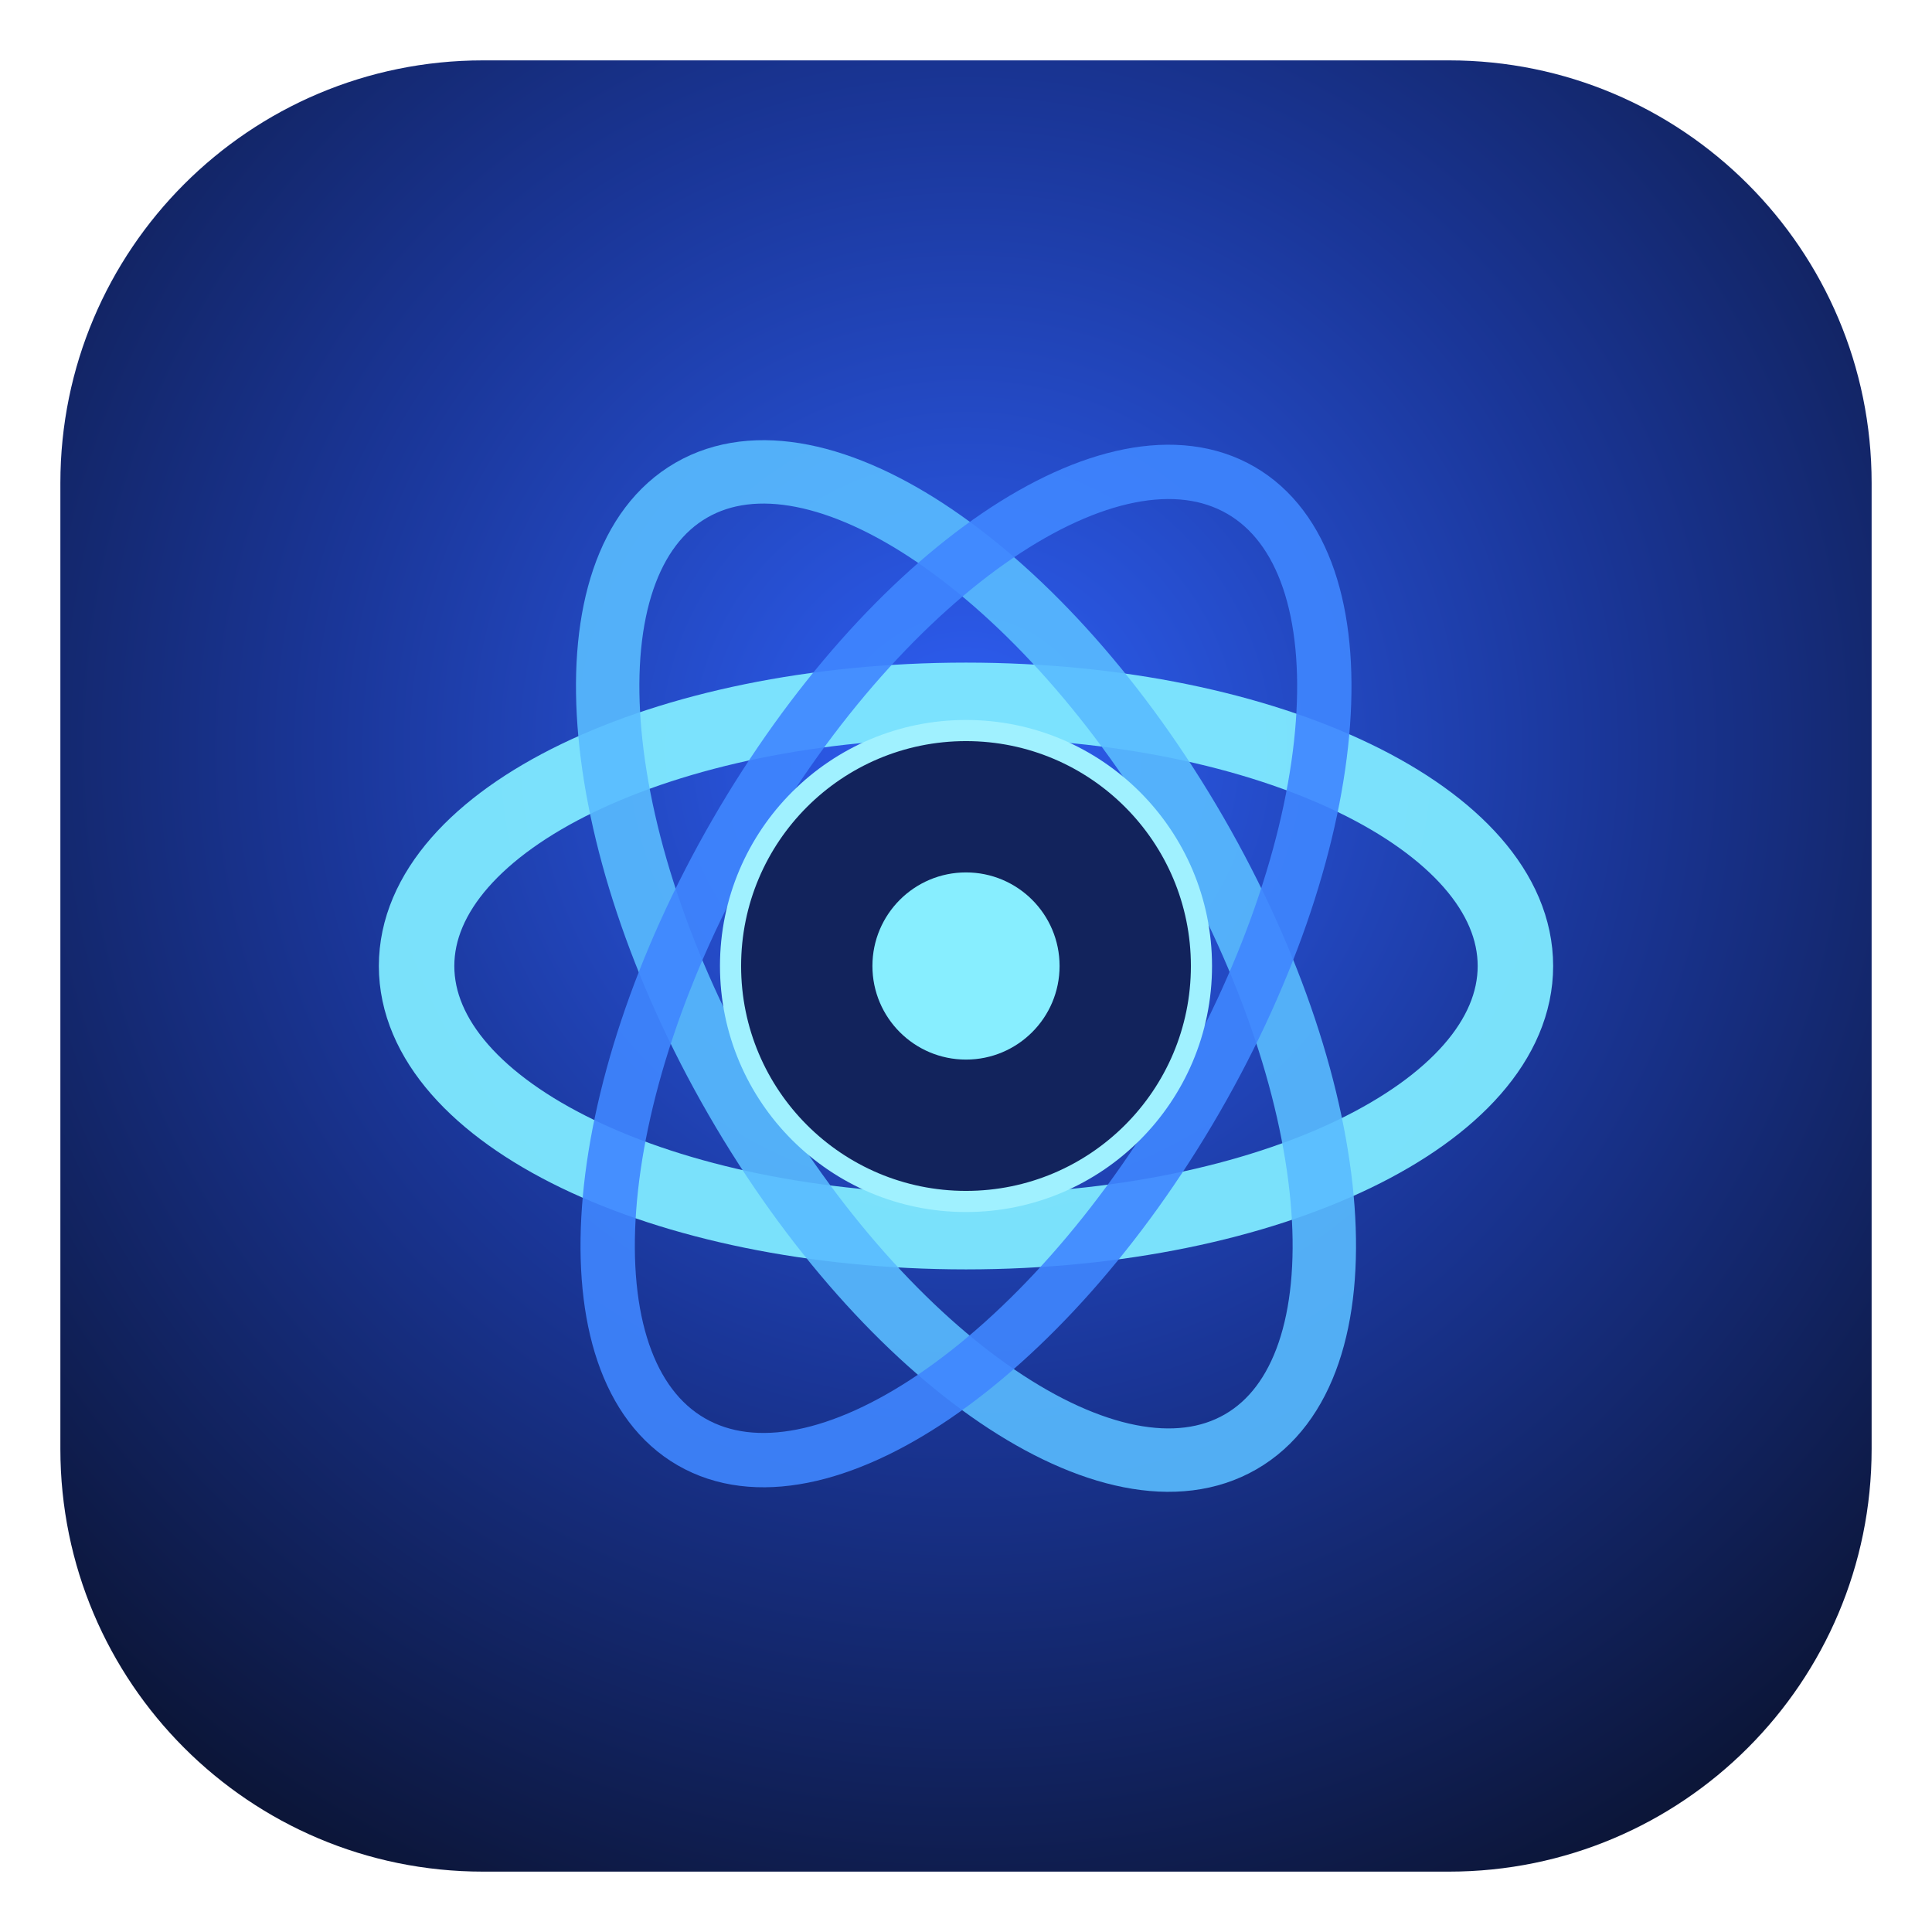
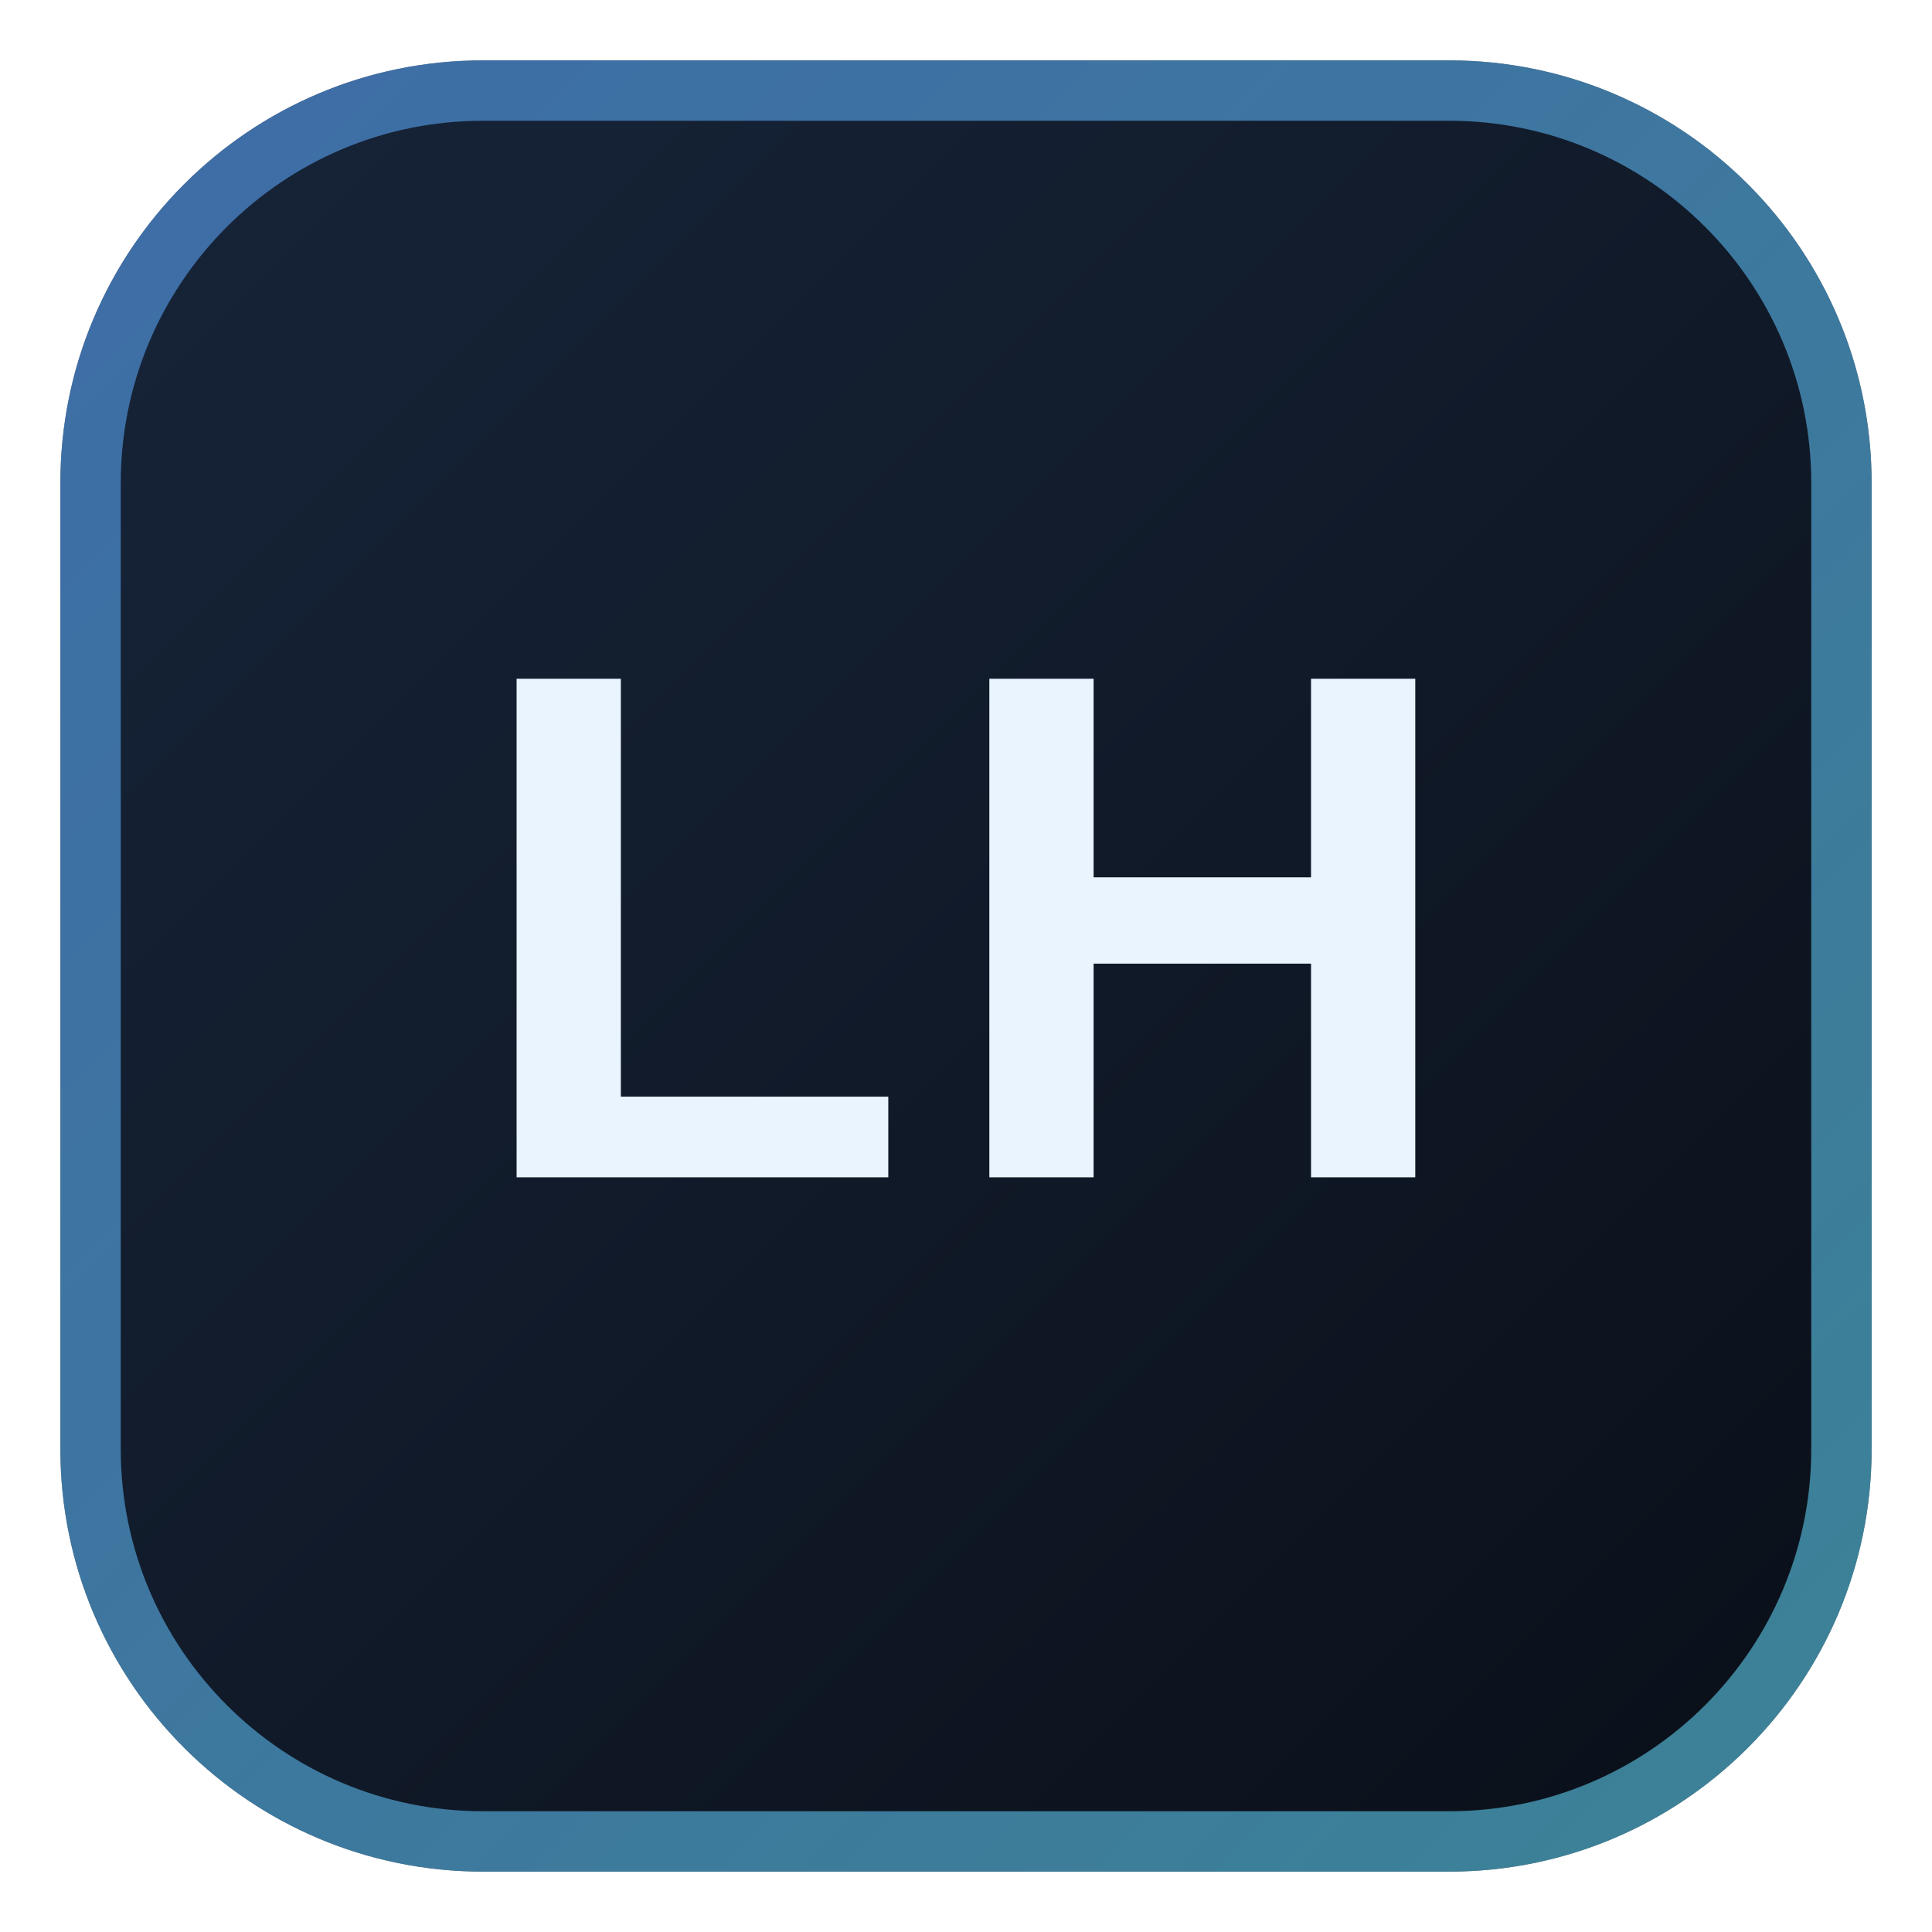
<svg xmlns="http://www.w3.org/2000/svg" viewBox="0 0 64 64">
  <defs>
-     <radialGradient id="bg" cx="50%" cy="38%" r="74%">
-       <stop offset="0%" stop-color="#2e5ff5" />
-       <stop offset="48%" stop-color="#1a3698" />
-       <stop offset="100%" stop-color="#0a122e" />
-     </radialGradient>
+     <linearGradient id="bg" x1="0" y1="0" x2="1" y2="1">
+       <stop offset="0%" stop-color="#17253a" />
+       <stop offset="100%" stop-color="#0a0f18" />
+     </linearGradient>
+     <linearGradient id="ring" x1="0" y1="0" x2="1" y2="1">
+       <stop offset="0%" stop-color="#5ea8ff" />
+       <stop offset="100%" stop-color="#66e0ff" />
+     </linearGradient>
  </defs>
  <rect x="2" y="2" width="60" height="60" rx="14" fill="url(#bg)" />
-   <g fill="none" stroke-linecap="round">
-     <ellipse cx="32" cy="32" rx="18.2" ry="8.8" stroke="#7fe9ff" stroke-width="2.5" opacity="0.95" />
-     <ellipse cx="32" cy="32" rx="18.2" ry="8.8" transform="rotate(60 32 32)" stroke="#59bbff" stroke-width="2.1" opacity="0.9" />
-     <ellipse cx="32" cy="32" rx="18.2" ry="8.8" transform="rotate(-60 32 32)" stroke="#3f86ff" stroke-width="1.8" opacity="0.9" />
-   </g>
-   <circle cx="32" cy="32" r="7.8" fill="#12235c" stroke="#a0f1ff" stroke-width="0.7" />
-   <circle cx="32" cy="32" r="3.1" fill="#87eeff" />
+   <rect x="3" y="3" width="58" height="58" rx="13" fill="none" stroke="url(#ring)" stroke-width="2" opacity="0.55" />
+   <text x="32" y="39" text-anchor="middle" font-family="'Space Grotesk', 'Segoe UI', Arial, sans-serif" font-size="24" font-weight="700" fill="#eaf4ff" letter-spacing="1">
+     LH
+   </text>
</svg>
